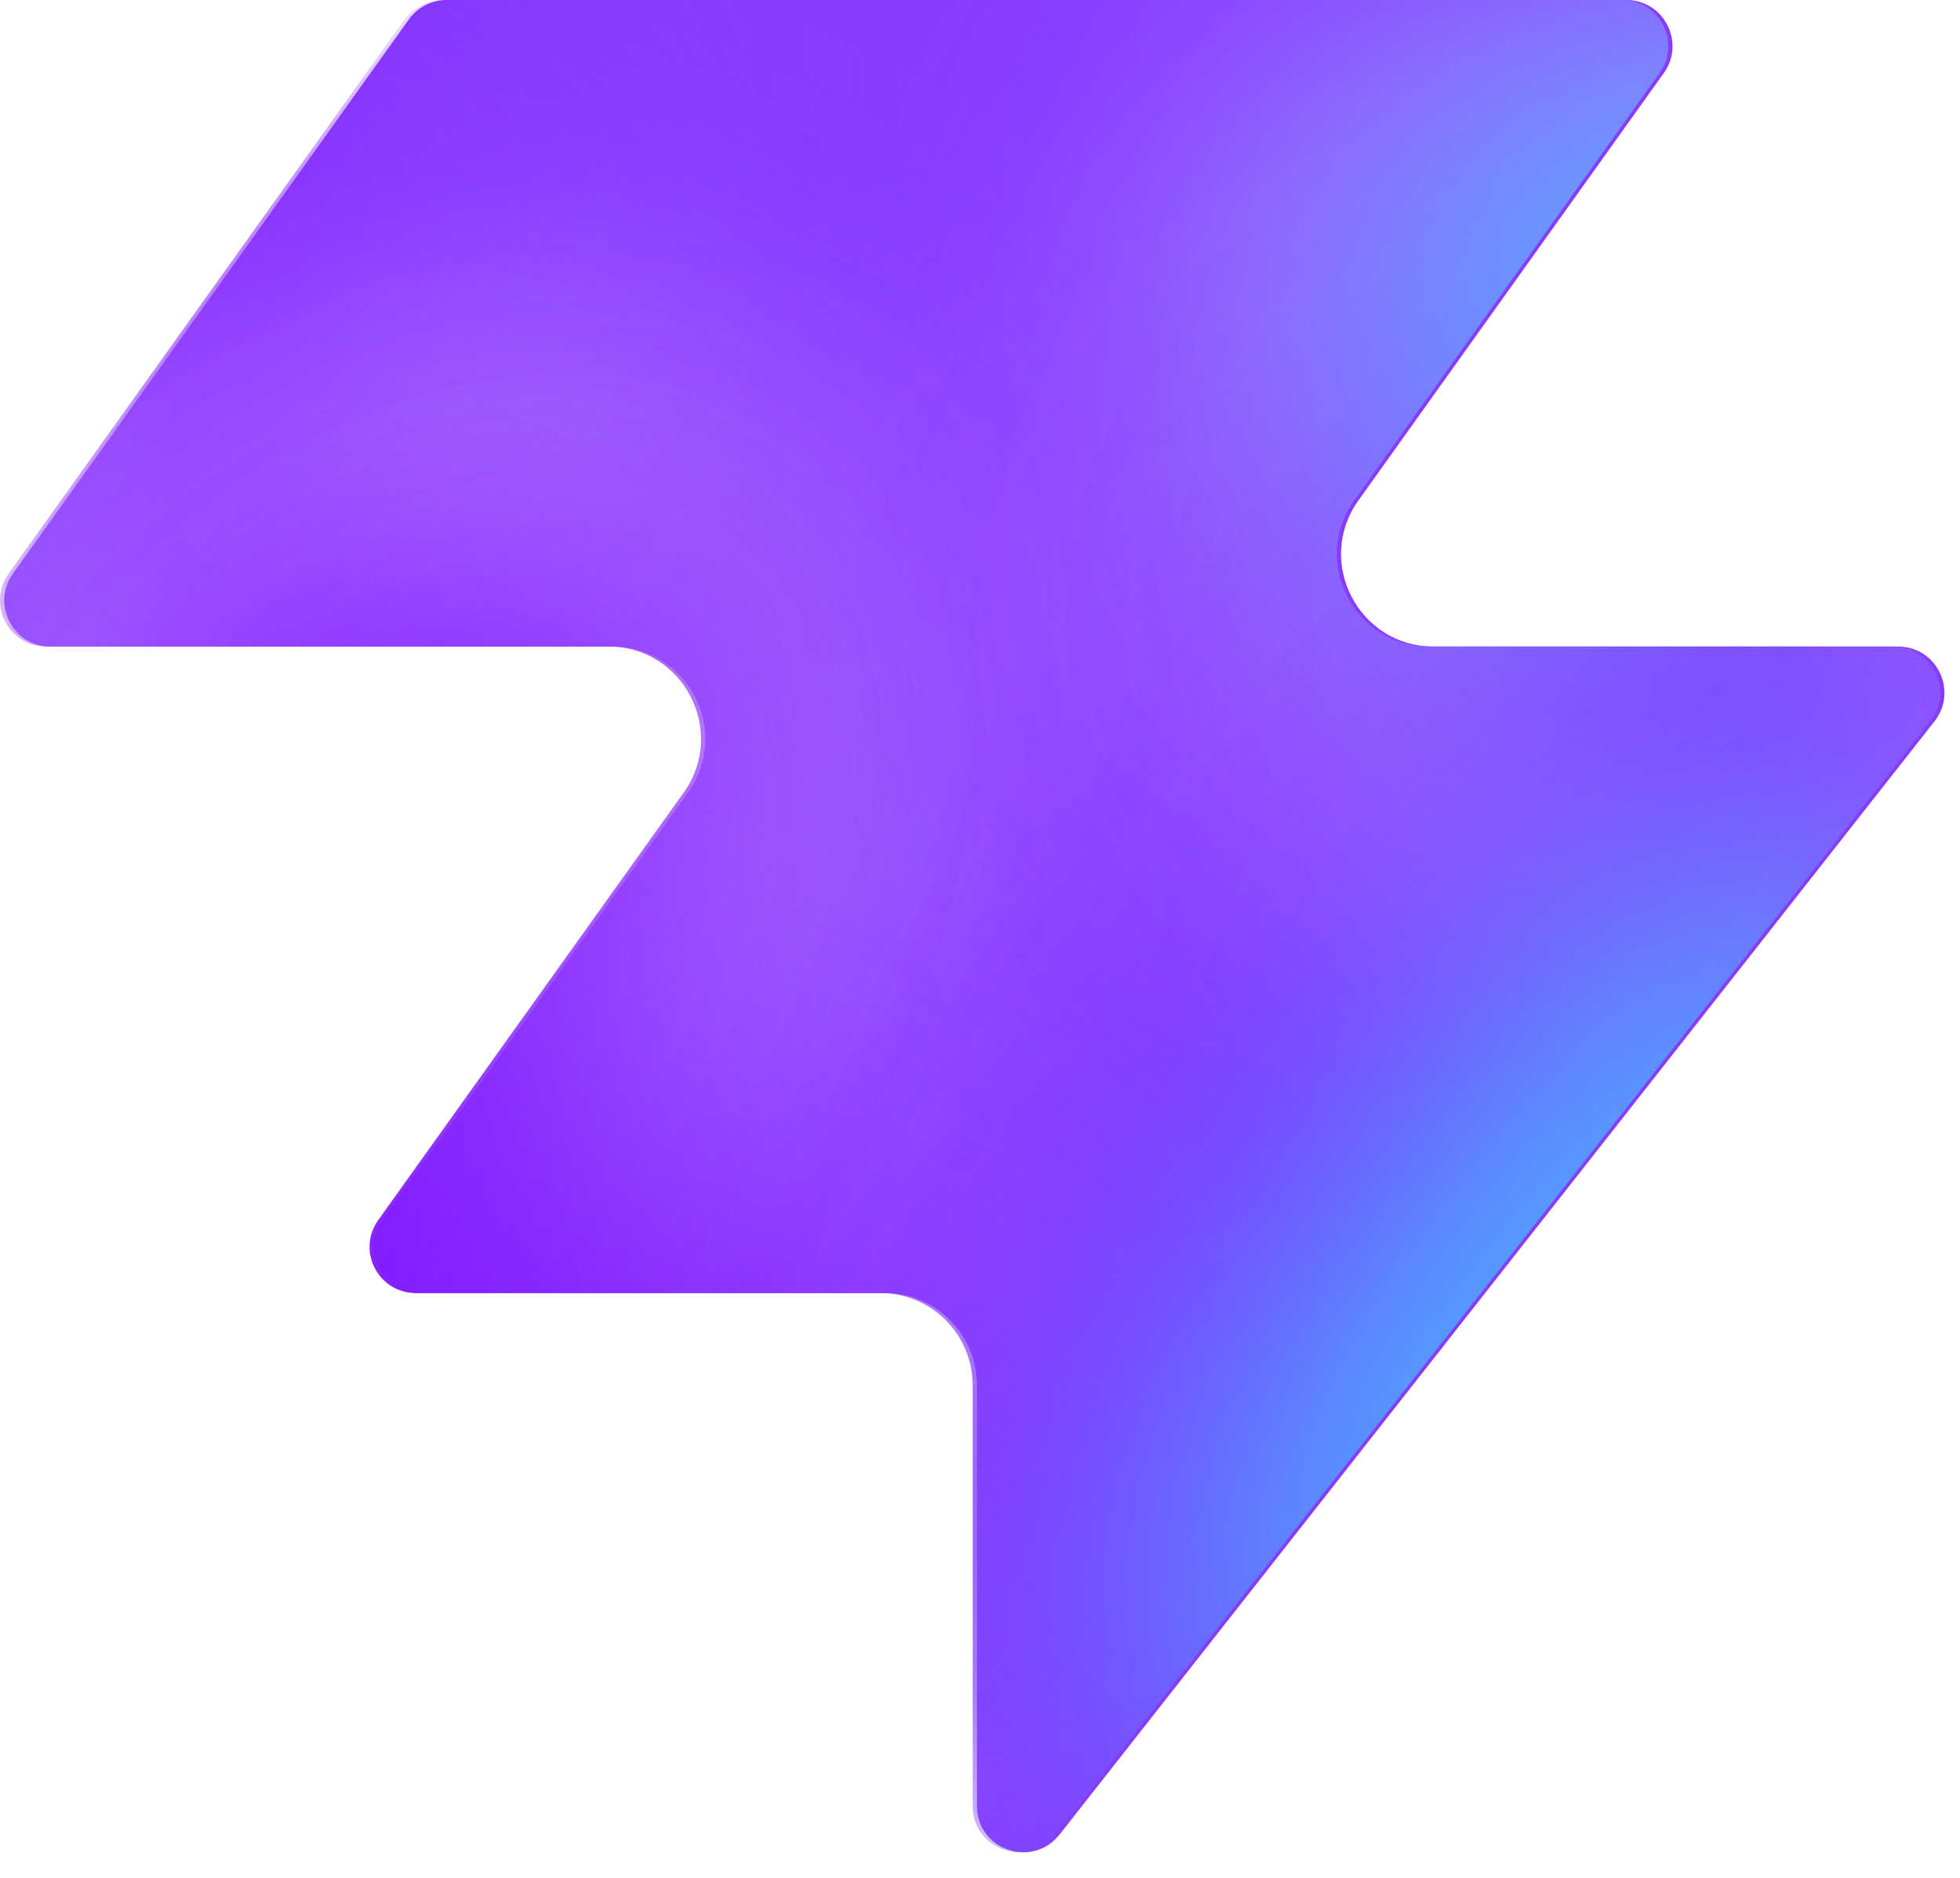
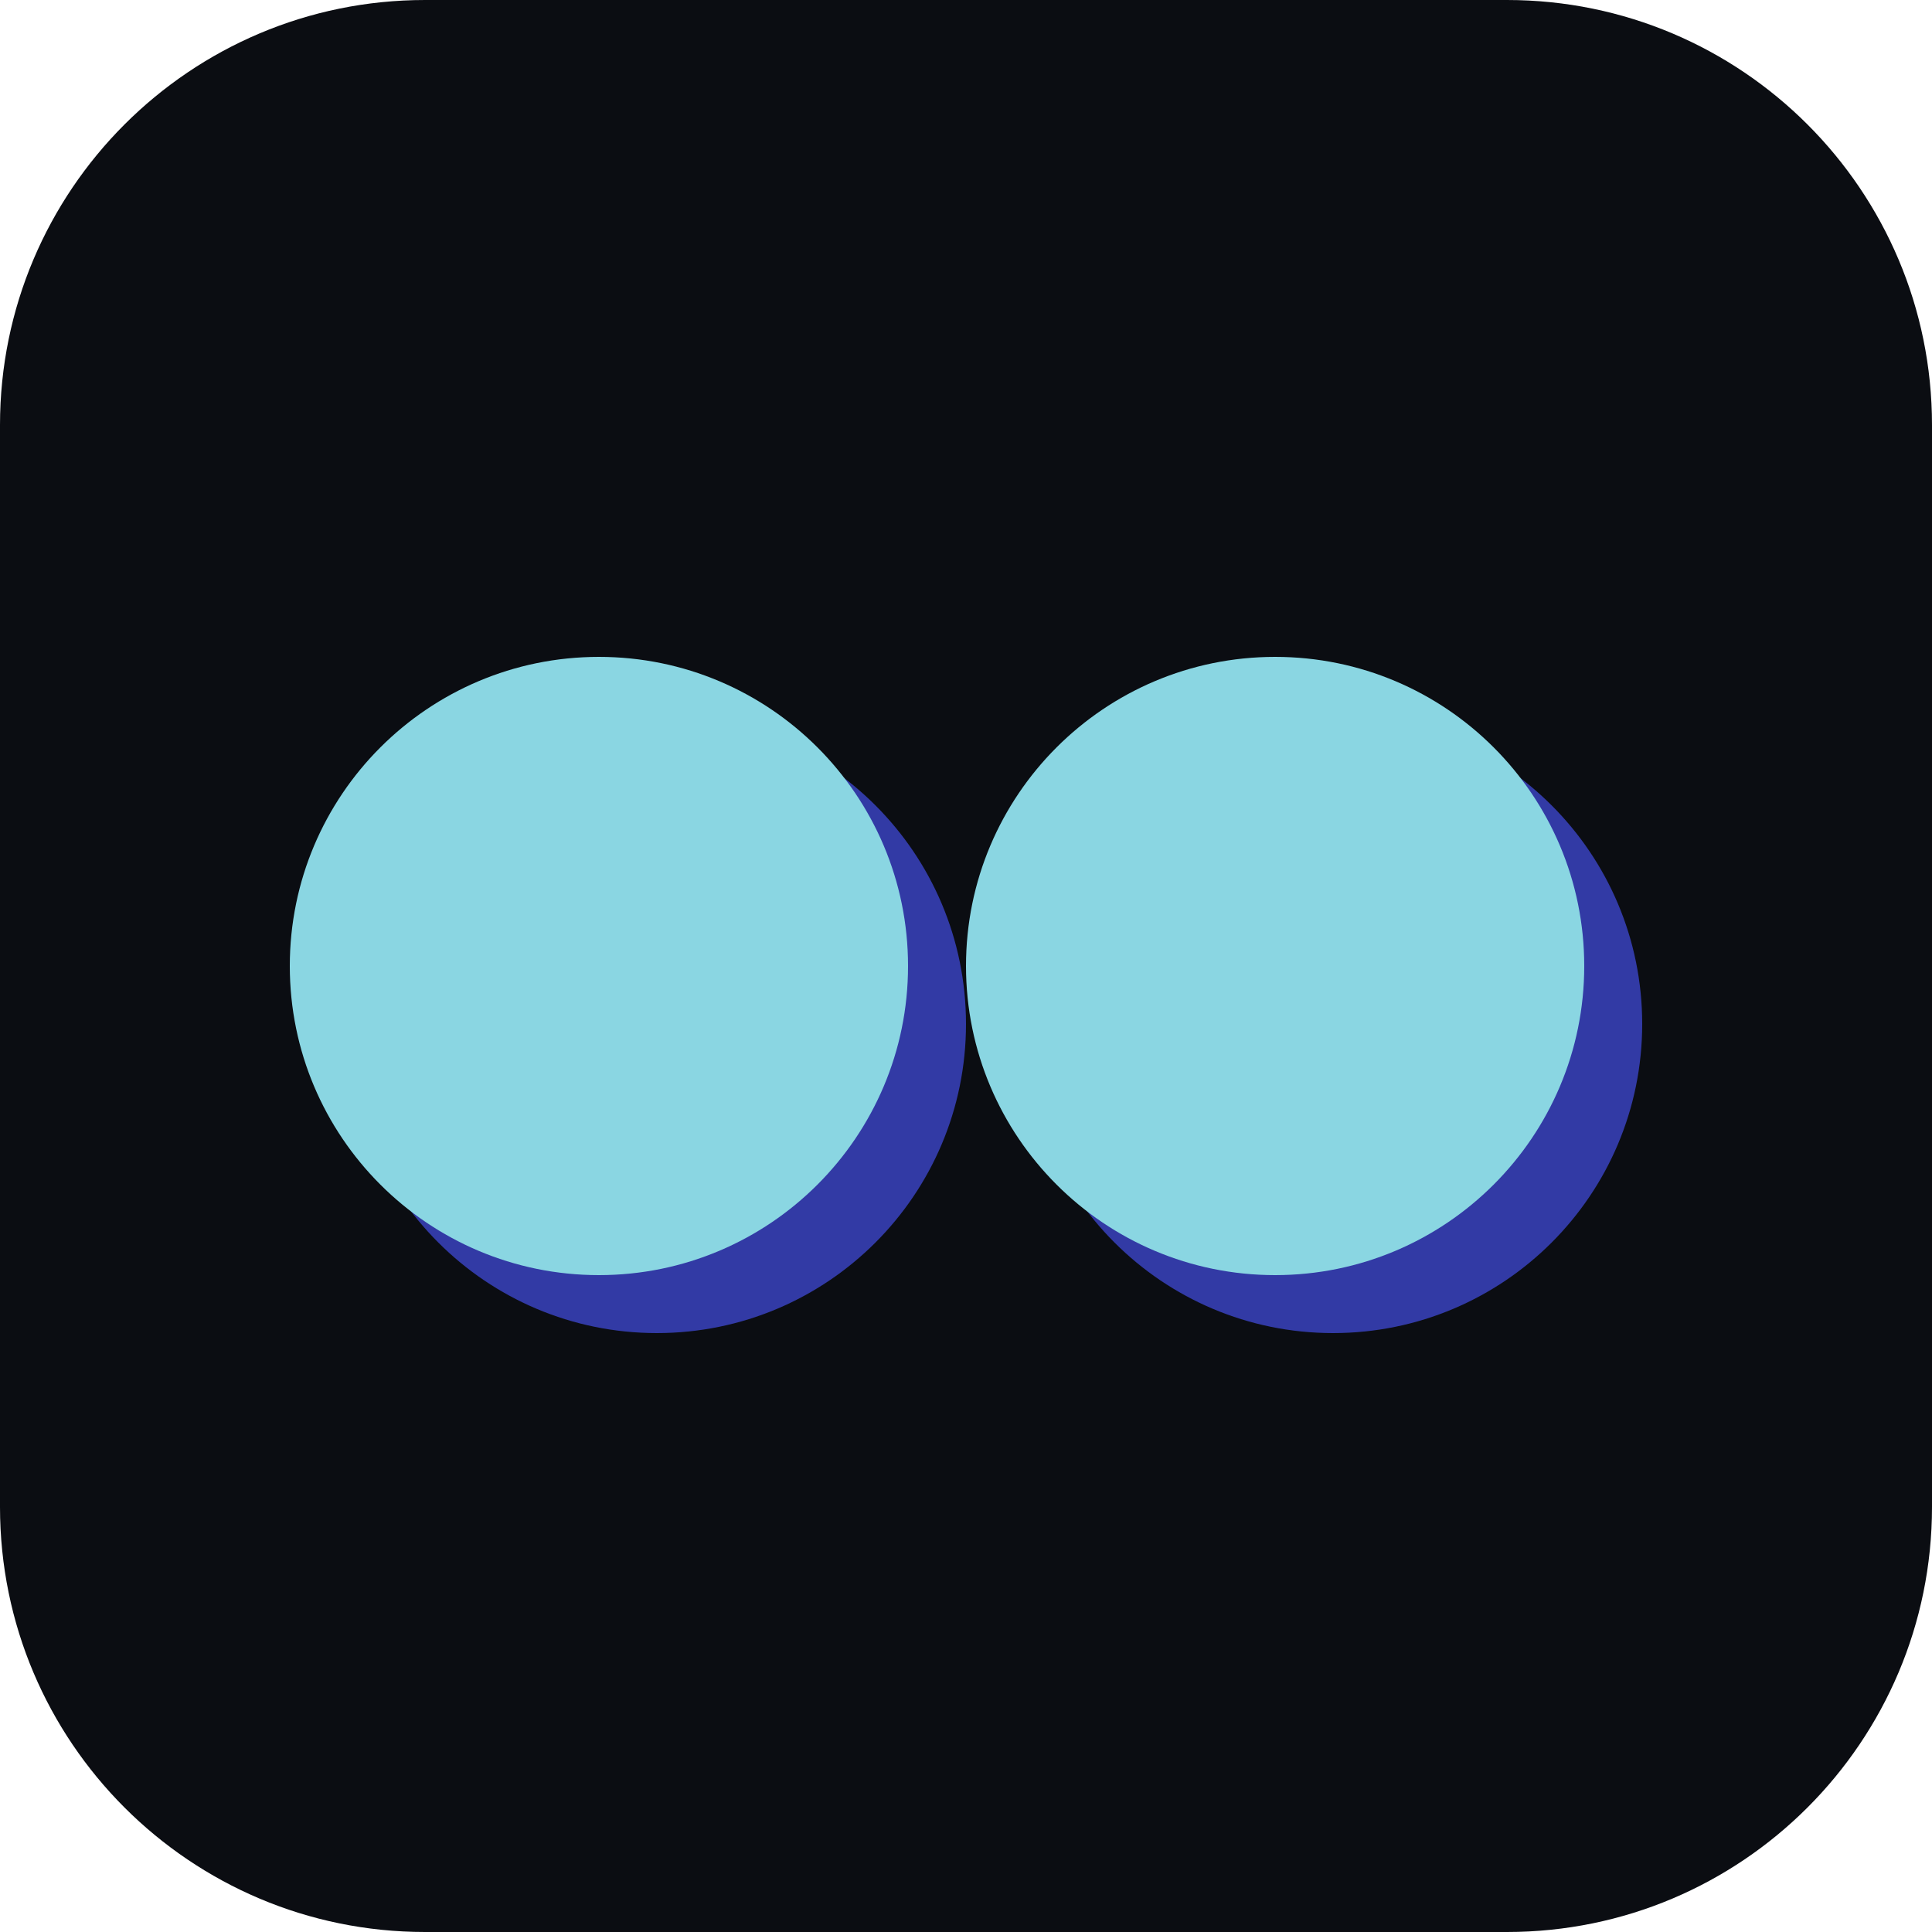
- <svg xmlns="http://www.w3.org/2000/svg" width="48" height="46" fill="none" viewBox="0 0 48 46">
-   <path fill="#863bff" d="M25.946 44.938c-.664.845-2.021.375-2.021-.698V33.937a2.26 2.26 0 0 0-2.262-2.262H10.287c-.92 0-1.456-1.04-.92-1.788l7.48-10.471c1.07-1.497 0-3.578-1.842-3.578H1.237c-.92 0-1.456-1.04-.92-1.788L10.013.474c.214-.297.556-.474.92-.474h28.894c.92 0 1.456 1.04.92 1.788l-7.48 10.471c-1.07 1.498 0 3.579 1.842 3.579h11.377c.943 0 1.473 1.088.89 1.83L25.947 44.94z" style="fill:#863bff;fill:color(display-p3 .525 .23 1);fill-opacity:1" />
-   <mask id="a" width="48" height="46" x="0" y="0" maskUnits="userSpaceOnUse" style="mask-type:alpha">
-     <path fill="#000" d="M25.842 44.938c-.664.844-2.021.375-2.021-.698V33.937a2.26 2.26 0 0 0-2.262-2.262H10.183c-.92 0-1.456-1.04-.92-1.788l7.48-10.471c1.07-1.498 0-3.579-1.842-3.579H1.133c-.92 0-1.456-1.04-.92-1.787L9.91.473c.214-.297.556-.474.92-.474h28.894c.92 0 1.456 1.04.92 1.788l-7.48 10.471c-1.07 1.498 0 3.578 1.842 3.578h11.377c.943 0 1.473 1.088.89 1.832L25.843 44.94z" style="fill:#000;fill-opacity:1" />
-   </mask>
-   <g mask="url(#a)">
-     <g filter="url(#b)">
-       <ellipse cx="5.508" cy="14.704" fill="#ede6ff" rx="5.508" ry="14.704" style="fill:#ede6ff;fill:color(display-p3 .927 .903 1);fill-opacity:1" transform="matrix(.00324 1 1 -.00324 -4.47 31.516)" />
-     </g>
-     <g filter="url(#c)">
-       <ellipse cx="10.399" cy="29.851" fill="#ede6ff" rx="10.399" ry="29.851" style="fill:#ede6ff;fill:color(display-p3 .927 .903 1);fill-opacity:1" transform="matrix(.00324 1 1 -.00324 -39.328 7.883)" />
-     </g>
-     <g filter="url(#d)">
-       <ellipse cx="5.508" cy="30.487" fill="#7e14ff" rx="5.508" ry="30.487" style="fill:#7e14ff;fill:color(display-p3 .492 .077 1);fill-opacity:1" transform="rotate(89.814 -25.913 -14.639)scale(1 -1)" />
-     </g>
-     <g filter="url(#e)">
-       <ellipse cx="5.508" cy="30.599" fill="#7e14ff" rx="5.508" ry="30.599" style="fill:#7e14ff;fill:color(display-p3 .492 .077 1);fill-opacity:1" transform="rotate(89.814 -32.644 -3.334)scale(1 -1)" />
-     </g>
-     <g filter="url(#f)">
-       <ellipse cx="5.508" cy="30.599" fill="#7e14ff" rx="5.508" ry="30.599" style="fill:#7e14ff;fill:color(display-p3 .492 .077 1);fill-opacity:1" transform="matrix(.00324 1 1 -.00324 -34.34 30.47)" />
-     </g>
-     <g filter="url(#g)">
-       <ellipse cx="14.072" cy="22.078" fill="#ede6ff" rx="14.072" ry="22.078" style="fill:#ede6ff;fill:color(display-p3 .927 .903 1);fill-opacity:1" transform="rotate(93.35 24.506 48.493)scale(-1 1)" />
-     </g>
-     <g filter="url(#h)">
-       <ellipse cx="3.47" cy="21.501" fill="#7e14ff" rx="3.47" ry="21.501" style="fill:#7e14ff;fill:color(display-p3 .492 .077 1);fill-opacity:1" transform="rotate(89.009 28.708 47.59)scale(-1 1)" />
-     </g>
-     <g filter="url(#i)">
-       <ellipse cx="3.47" cy="21.501" fill="#7e14ff" rx="3.47" ry="21.501" style="fill:#7e14ff;fill:color(display-p3 .492 .077 1);fill-opacity:1" transform="rotate(89.009 28.708 47.59)scale(-1 1)" />
-     </g>
-     <g filter="url(#j)">
-       <ellipse cx=".387" cy="8.972" fill="#7e14ff" rx="4.407" ry="29.108" style="fill:#7e14ff;fill:color(display-p3 .492 .077 1);fill-opacity:1" transform="rotate(39.51 .387 8.972)" />
-     </g>
-     <g filter="url(#k)">
-       <ellipse cx="47.523" cy="-6.092" fill="#7e14ff" rx="4.407" ry="29.108" style="fill:#7e14ff;fill:color(display-p3 .492 .077 1);fill-opacity:1" transform="rotate(37.892 47.523 -6.092)" />
-     </g>
-     <g filter="url(#l)">
-       <ellipse cx="41.412" cy="6.333" fill="#47bfff" rx="5.971" ry="9.665" style="fill:#47bfff;fill:color(display-p3 .28 .748 1);fill-opacity:1" transform="rotate(37.892 41.412 6.333)" />
-     </g>
-     <g filter="url(#m)">
-       <ellipse cx="-1.879" cy="38.332" fill="#7e14ff" rx="4.407" ry="29.108" style="fill:#7e14ff;fill:color(display-p3 .492 .077 1);fill-opacity:1" transform="rotate(37.892 -1.88 38.332)" />
-     </g>
-     <g filter="url(#n)">
-       <ellipse cx="-1.879" cy="38.332" fill="#7e14ff" rx="4.407" ry="29.108" style="fill:#7e14ff;fill:color(display-p3 .492 .077 1);fill-opacity:1" transform="rotate(37.892 -1.88 38.332)" />
-     </g>
-     <g filter="url(#o)">
-       <ellipse cx="35.651" cy="29.907" fill="#7e14ff" rx="4.407" ry="29.108" style="fill:#7e14ff;fill:color(display-p3 .492 .077 1);fill-opacity:1" transform="rotate(37.892 35.651 29.907)" />
-     </g>
-     <g filter="url(#p)">
-       <ellipse cx="38.418" cy="32.4" fill="#47bfff" rx="5.971" ry="15.297" style="fill:#47bfff;fill:color(display-p3 .28 .748 1);fill-opacity:1" transform="rotate(37.892 38.418 32.4)" />
-     </g>
-   </g>
-   <defs>
-     <filter id="b" width="60.045" height="41.654" x="-19.77" y="16.149" color-interpolation-filters="sRGB" filterUnits="userSpaceOnUse">
-       <feFlood flood-opacity="0" result="BackgroundImageFix" />
-       <feBlend in="SourceGraphic" in2="BackgroundImageFix" result="shape" />
-       <feGaussianBlur result="effect1_foregroundBlur_2002_17158" stdDeviation="7.659" />
-     </filter>
-     <filter id="c" width="90.34" height="51.437" x="-54.613" y="-7.533" color-interpolation-filters="sRGB" filterUnits="userSpaceOnUse">
-       <feFlood flood-opacity="0" result="BackgroundImageFix" />
-       <feBlend in="SourceGraphic" in2="BackgroundImageFix" result="shape" />
-       <feGaussianBlur result="effect1_foregroundBlur_2002_17158" stdDeviation="7.659" />
-     </filter>
-     <filter id="d" width="79.355" height="29.4" x="-49.64" y="2.03" color-interpolation-filters="sRGB" filterUnits="userSpaceOnUse">
-       <feFlood flood-opacity="0" result="BackgroundImageFix" />
-       <feBlend in="SourceGraphic" in2="BackgroundImageFix" result="shape" />
-       <feGaussianBlur result="effect1_foregroundBlur_2002_17158" stdDeviation="4.596" />
-     </filter>
-     <filter id="e" width="79.579" height="29.4" x="-45.045" y="20.029" color-interpolation-filters="sRGB" filterUnits="userSpaceOnUse">
-       <feFlood flood-opacity="0" result="BackgroundImageFix" />
-       <feBlend in="SourceGraphic" in2="BackgroundImageFix" result="shape" />
-       <feGaussianBlur result="effect1_foregroundBlur_2002_17158" stdDeviation="4.596" />
-     </filter>
-     <filter id="f" width="79.579" height="29.4" x="-43.513" y="21.178" color-interpolation-filters="sRGB" filterUnits="userSpaceOnUse">
-       <feFlood flood-opacity="0" result="BackgroundImageFix" />
-       <feBlend in="SourceGraphic" in2="BackgroundImageFix" result="shape" />
-       <feGaussianBlur result="effect1_foregroundBlur_2002_17158" stdDeviation="4.596" />
-     </filter>
-     <filter id="g" width="74.749" height="58.852" x="15.756" y="-17.901" color-interpolation-filters="sRGB" filterUnits="userSpaceOnUse">
-       <feFlood flood-opacity="0" result="BackgroundImageFix" />
-       <feBlend in="SourceGraphic" in2="BackgroundImageFix" result="shape" />
-       <feGaussianBlur result="effect1_foregroundBlur_2002_17158" stdDeviation="7.659" />
-     </filter>
-     <filter id="h" width="61.377" height="25.362" x="23.548" y="2.284" color-interpolation-filters="sRGB" filterUnits="userSpaceOnUse">
-       <feFlood flood-opacity="0" result="BackgroundImageFix" />
-       <feBlend in="SourceGraphic" in2="BackgroundImageFix" result="shape" />
-       <feGaussianBlur result="effect1_foregroundBlur_2002_17158" stdDeviation="4.596" />
-     </filter>
-     <filter id="i" width="61.377" height="25.362" x="23.548" y="2.284" color-interpolation-filters="sRGB" filterUnits="userSpaceOnUse">
-       <feFlood flood-opacity="0" result="BackgroundImageFix" />
-       <feBlend in="SourceGraphic" in2="BackgroundImageFix" result="shape" />
-       <feGaussianBlur result="effect1_foregroundBlur_2002_17158" stdDeviation="4.596" />
-     </filter>
-     <filter id="j" width="56.045" height="63.649" x="-27.636" y="-22.853" color-interpolation-filters="sRGB" filterUnits="userSpaceOnUse">
-       <feFlood flood-opacity="0" result="BackgroundImageFix" />
-       <feBlend in="SourceGraphic" in2="BackgroundImageFix" result="shape" />
-       <feGaussianBlur result="effect1_foregroundBlur_2002_17158" stdDeviation="4.596" />
-     </filter>
-     <filter id="k" width="54.814" height="64.646" x="20.116" y="-38.415" color-interpolation-filters="sRGB" filterUnits="userSpaceOnUse">
-       <feFlood flood-opacity="0" result="BackgroundImageFix" />
-       <feBlend in="SourceGraphic" in2="BackgroundImageFix" result="shape" />
-       <feGaussianBlur result="effect1_foregroundBlur_2002_17158" stdDeviation="4.596" />
-     </filter>
-     <filter id="l" width="33.541" height="35.313" x="24.641" y="-11.323" color-interpolation-filters="sRGB" filterUnits="userSpaceOnUse">
-       <feFlood flood-opacity="0" result="BackgroundImageFix" />
-       <feBlend in="SourceGraphic" in2="BackgroundImageFix" result="shape" />
-       <feGaussianBlur result="effect1_foregroundBlur_2002_17158" stdDeviation="4.596" />
-     </filter>
-     <filter id="m" width="54.814" height="64.646" x="-29.286" y="6.009" color-interpolation-filters="sRGB" filterUnits="userSpaceOnUse">
-       <feFlood flood-opacity="0" result="BackgroundImageFix" />
-       <feBlend in="SourceGraphic" in2="BackgroundImageFix" result="shape" />
-       <feGaussianBlur result="effect1_foregroundBlur_2002_17158" stdDeviation="4.596" />
-     </filter>
-     <filter id="n" width="54.814" height="64.646" x="-29.286" y="6.009" color-interpolation-filters="sRGB" filterUnits="userSpaceOnUse">
-       <feFlood flood-opacity="0" result="BackgroundImageFix" />
-       <feBlend in="SourceGraphic" in2="BackgroundImageFix" result="shape" />
-       <feGaussianBlur result="effect1_foregroundBlur_2002_17158" stdDeviation="4.596" />
-     </filter>
-     <filter id="o" width="54.814" height="64.646" x="8.244" y="-2.416" color-interpolation-filters="sRGB" filterUnits="userSpaceOnUse">
-       <feFlood flood-opacity="0" result="BackgroundImageFix" />
-       <feBlend in="SourceGraphic" in2="BackgroundImageFix" result="shape" />
-       <feGaussianBlur result="effect1_foregroundBlur_2002_17158" stdDeviation="4.596" />
-     </filter>
-     <filter id="p" width="39.409" height="43.623" x="18.713" y="10.588" color-interpolation-filters="sRGB" filterUnits="userSpaceOnUse">
-       <feFlood flood-opacity="0" result="BackgroundImageFix" />
-       <feBlend in="SourceGraphic" in2="BackgroundImageFix" result="shape" />
-       <feGaussianBlur result="effect1_foregroundBlur_2002_17158" stdDeviation="4.596" />
-     </filter>
-   </defs>
+ <svg xmlns="http://www.w3.org/2000/svg" viewBox="0 0 100 100" width="100" height="100">
+   <rect width="100" height="100" rx="22" fill="#0B0D12" />
+   <circle cx="34" cy="53" r="16" fill="#323AA5" />
+   <circle cx="31" cy="50" r="16" fill="#8AD6E2" />
+   <circle cx="69" cy="53" r="16" fill="#323AA5" />
+   <circle cx="66" cy="50" r="16" fill="#8AD6E2" />
</svg>
